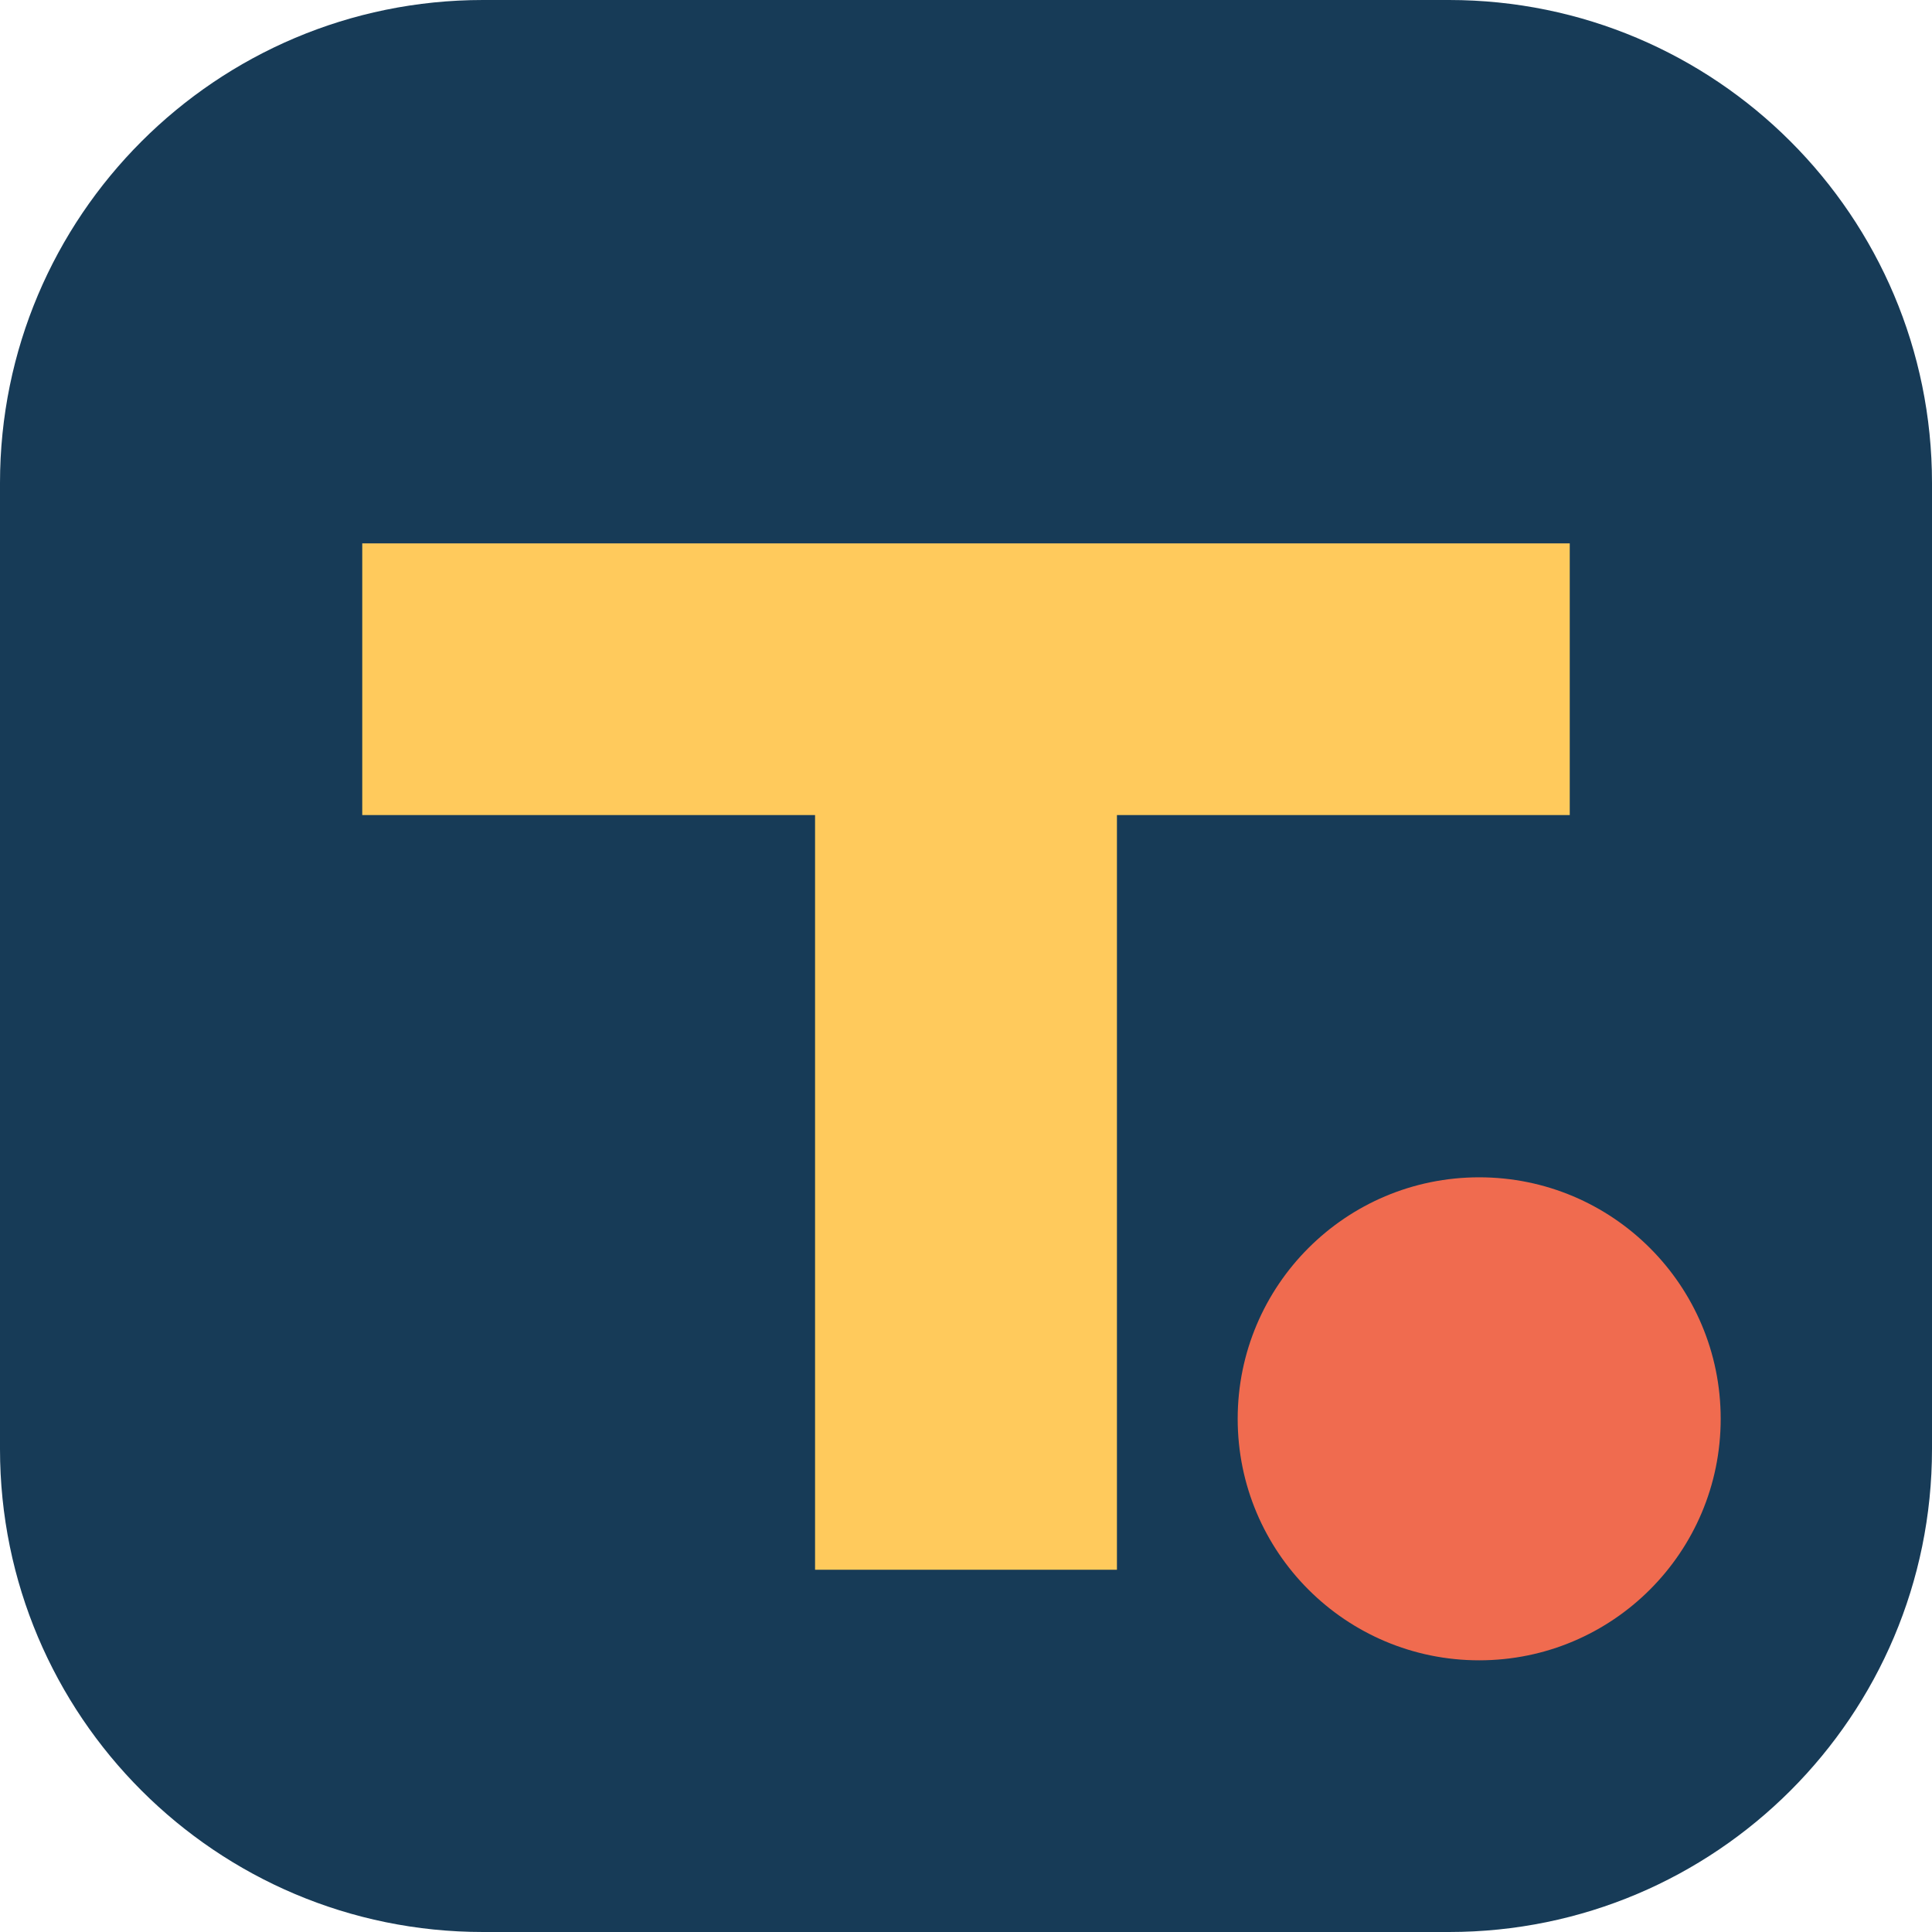
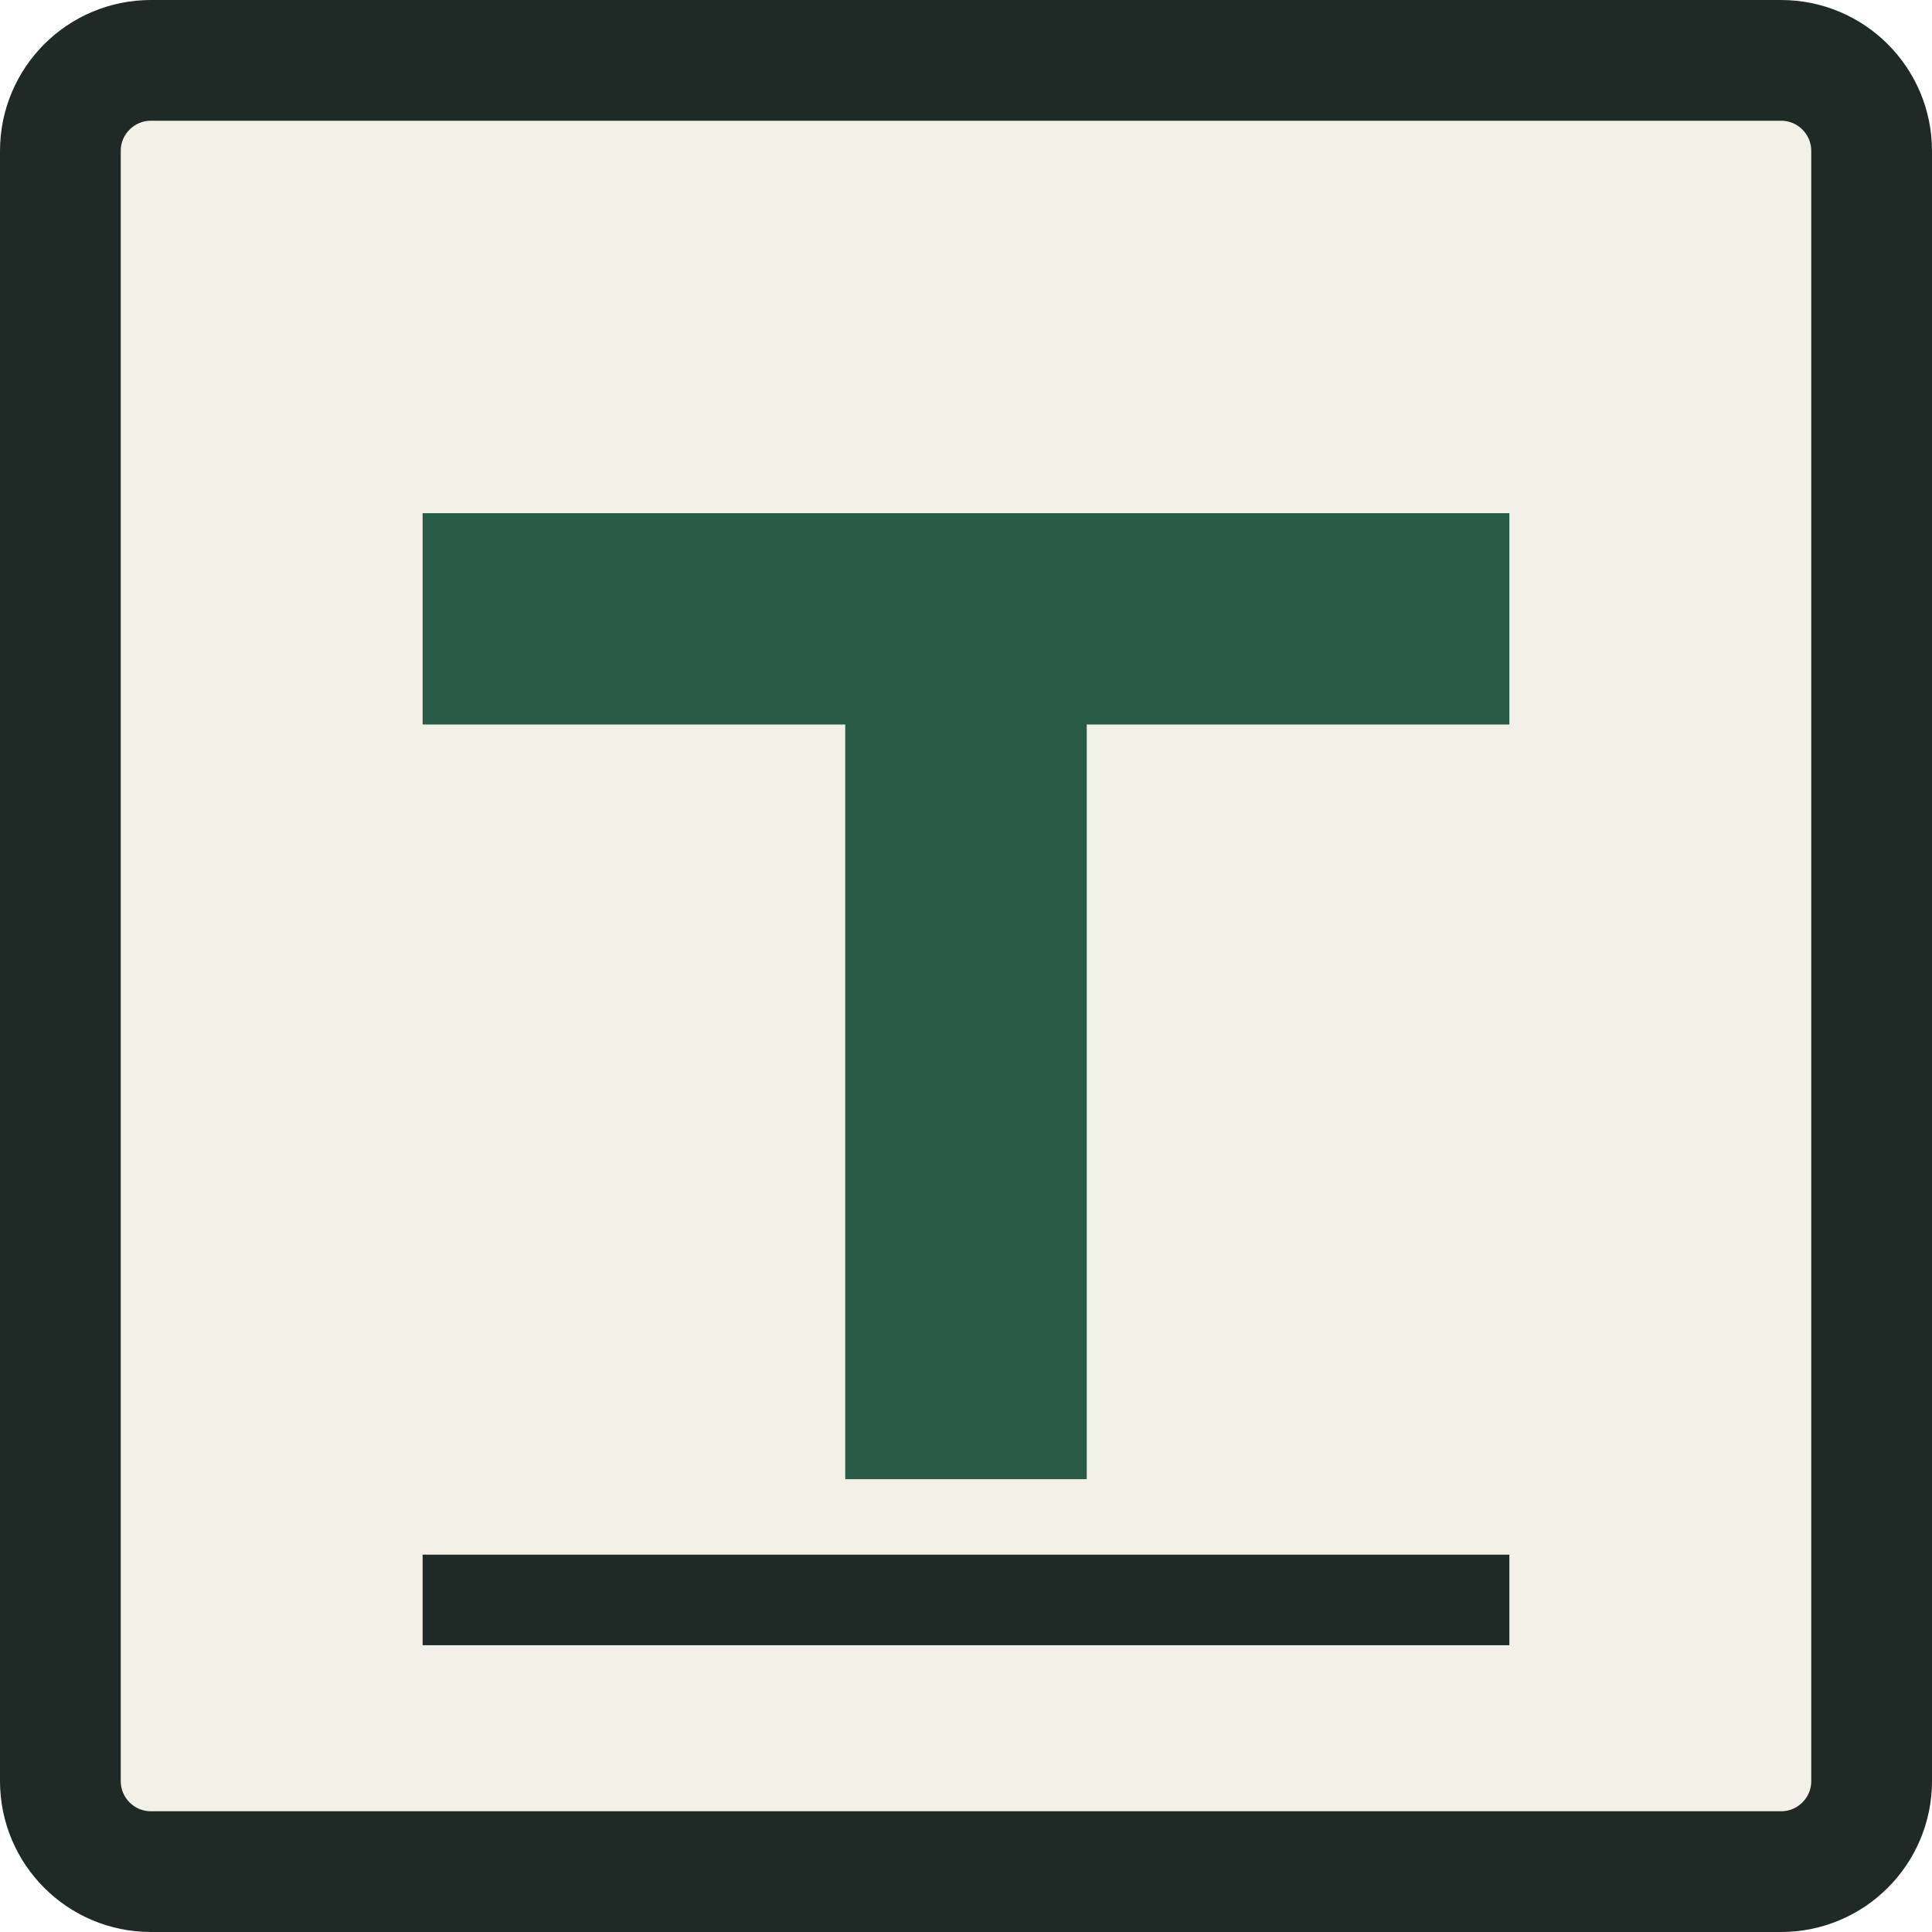
<svg xmlns="http://www.w3.org/2000/svg" viewBox="0 0 64 64">
-   <rect width="64" height="64" rx="16" fill="#173b57" />
-   <path d="M12 18h40v9H37v25H27V27H12z" fill="#ffca5c" />
-   <circle cx="49" cy="47" r="8" fill="#f06b4f" />
+   <rect x="2" y="2" width="60" height="60" rx="3" fill="#f3f0e7" stroke="#1f2925" stroke-width="4" />
+   <path d="M14 17h36v7H36v25h-8V24H14z" fill="#285b48" />
+   <path d="M14 53h36" stroke="#1f2925" stroke-width="3" />
</svg>
